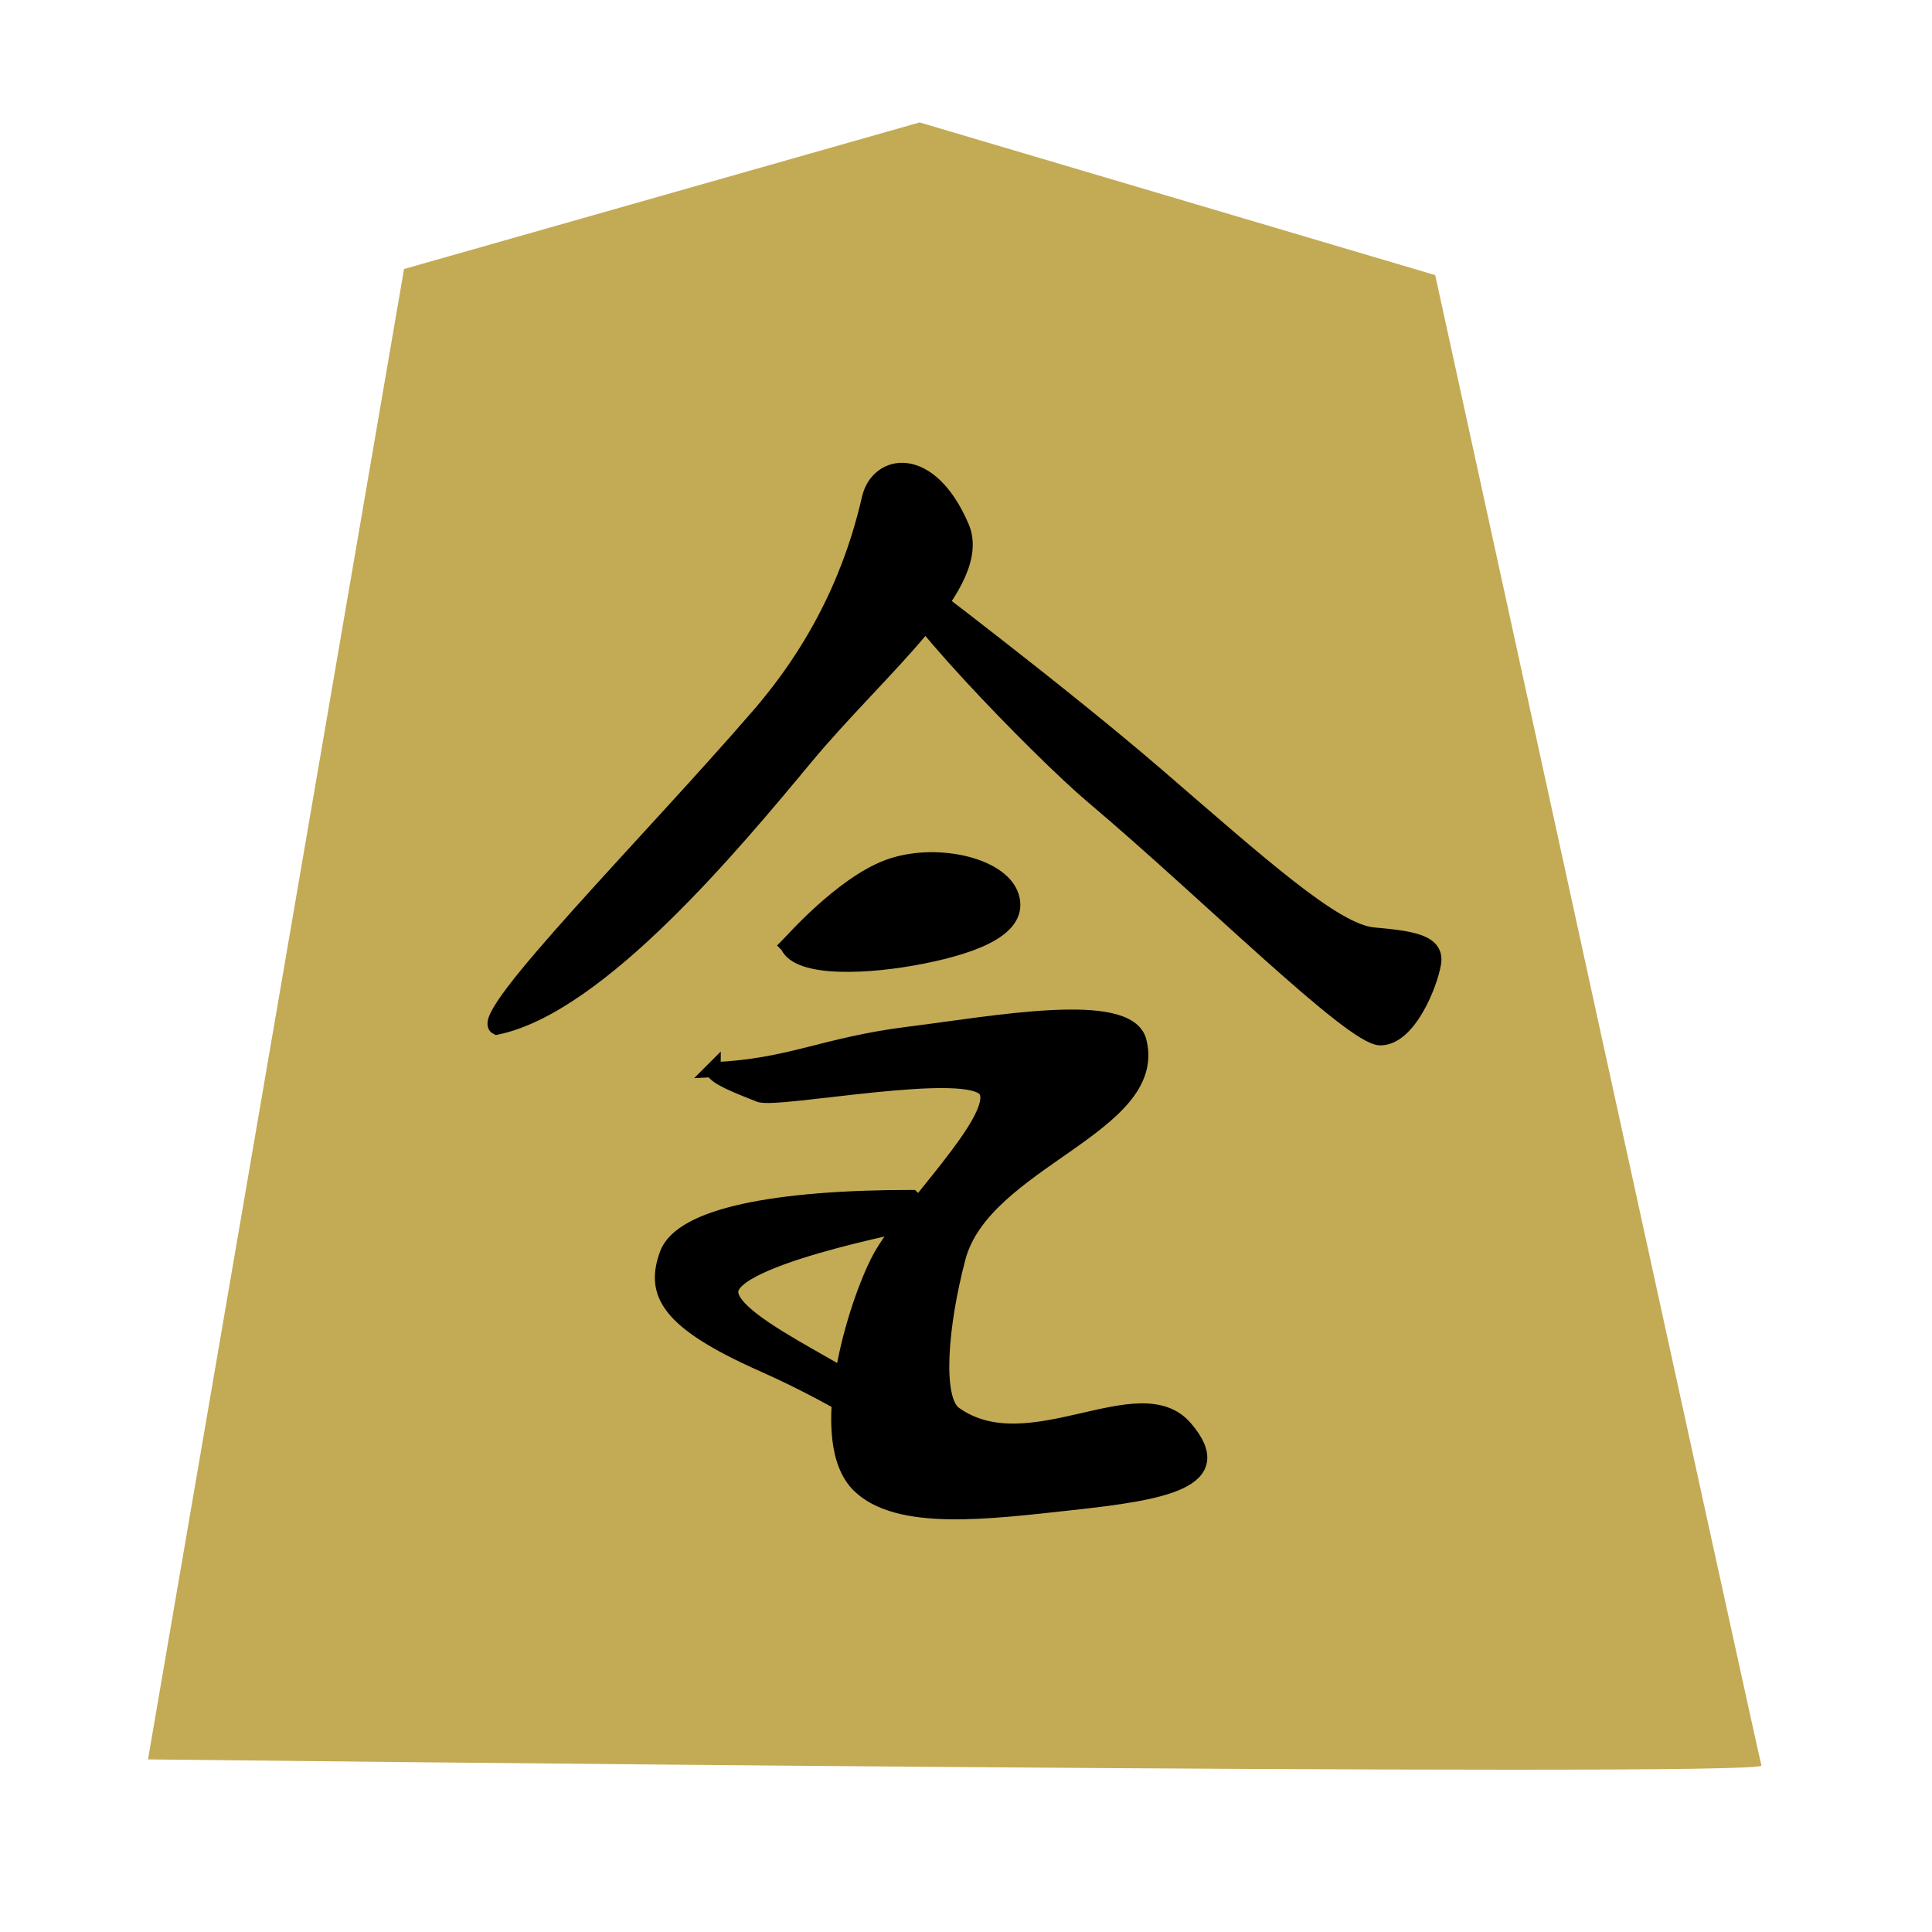
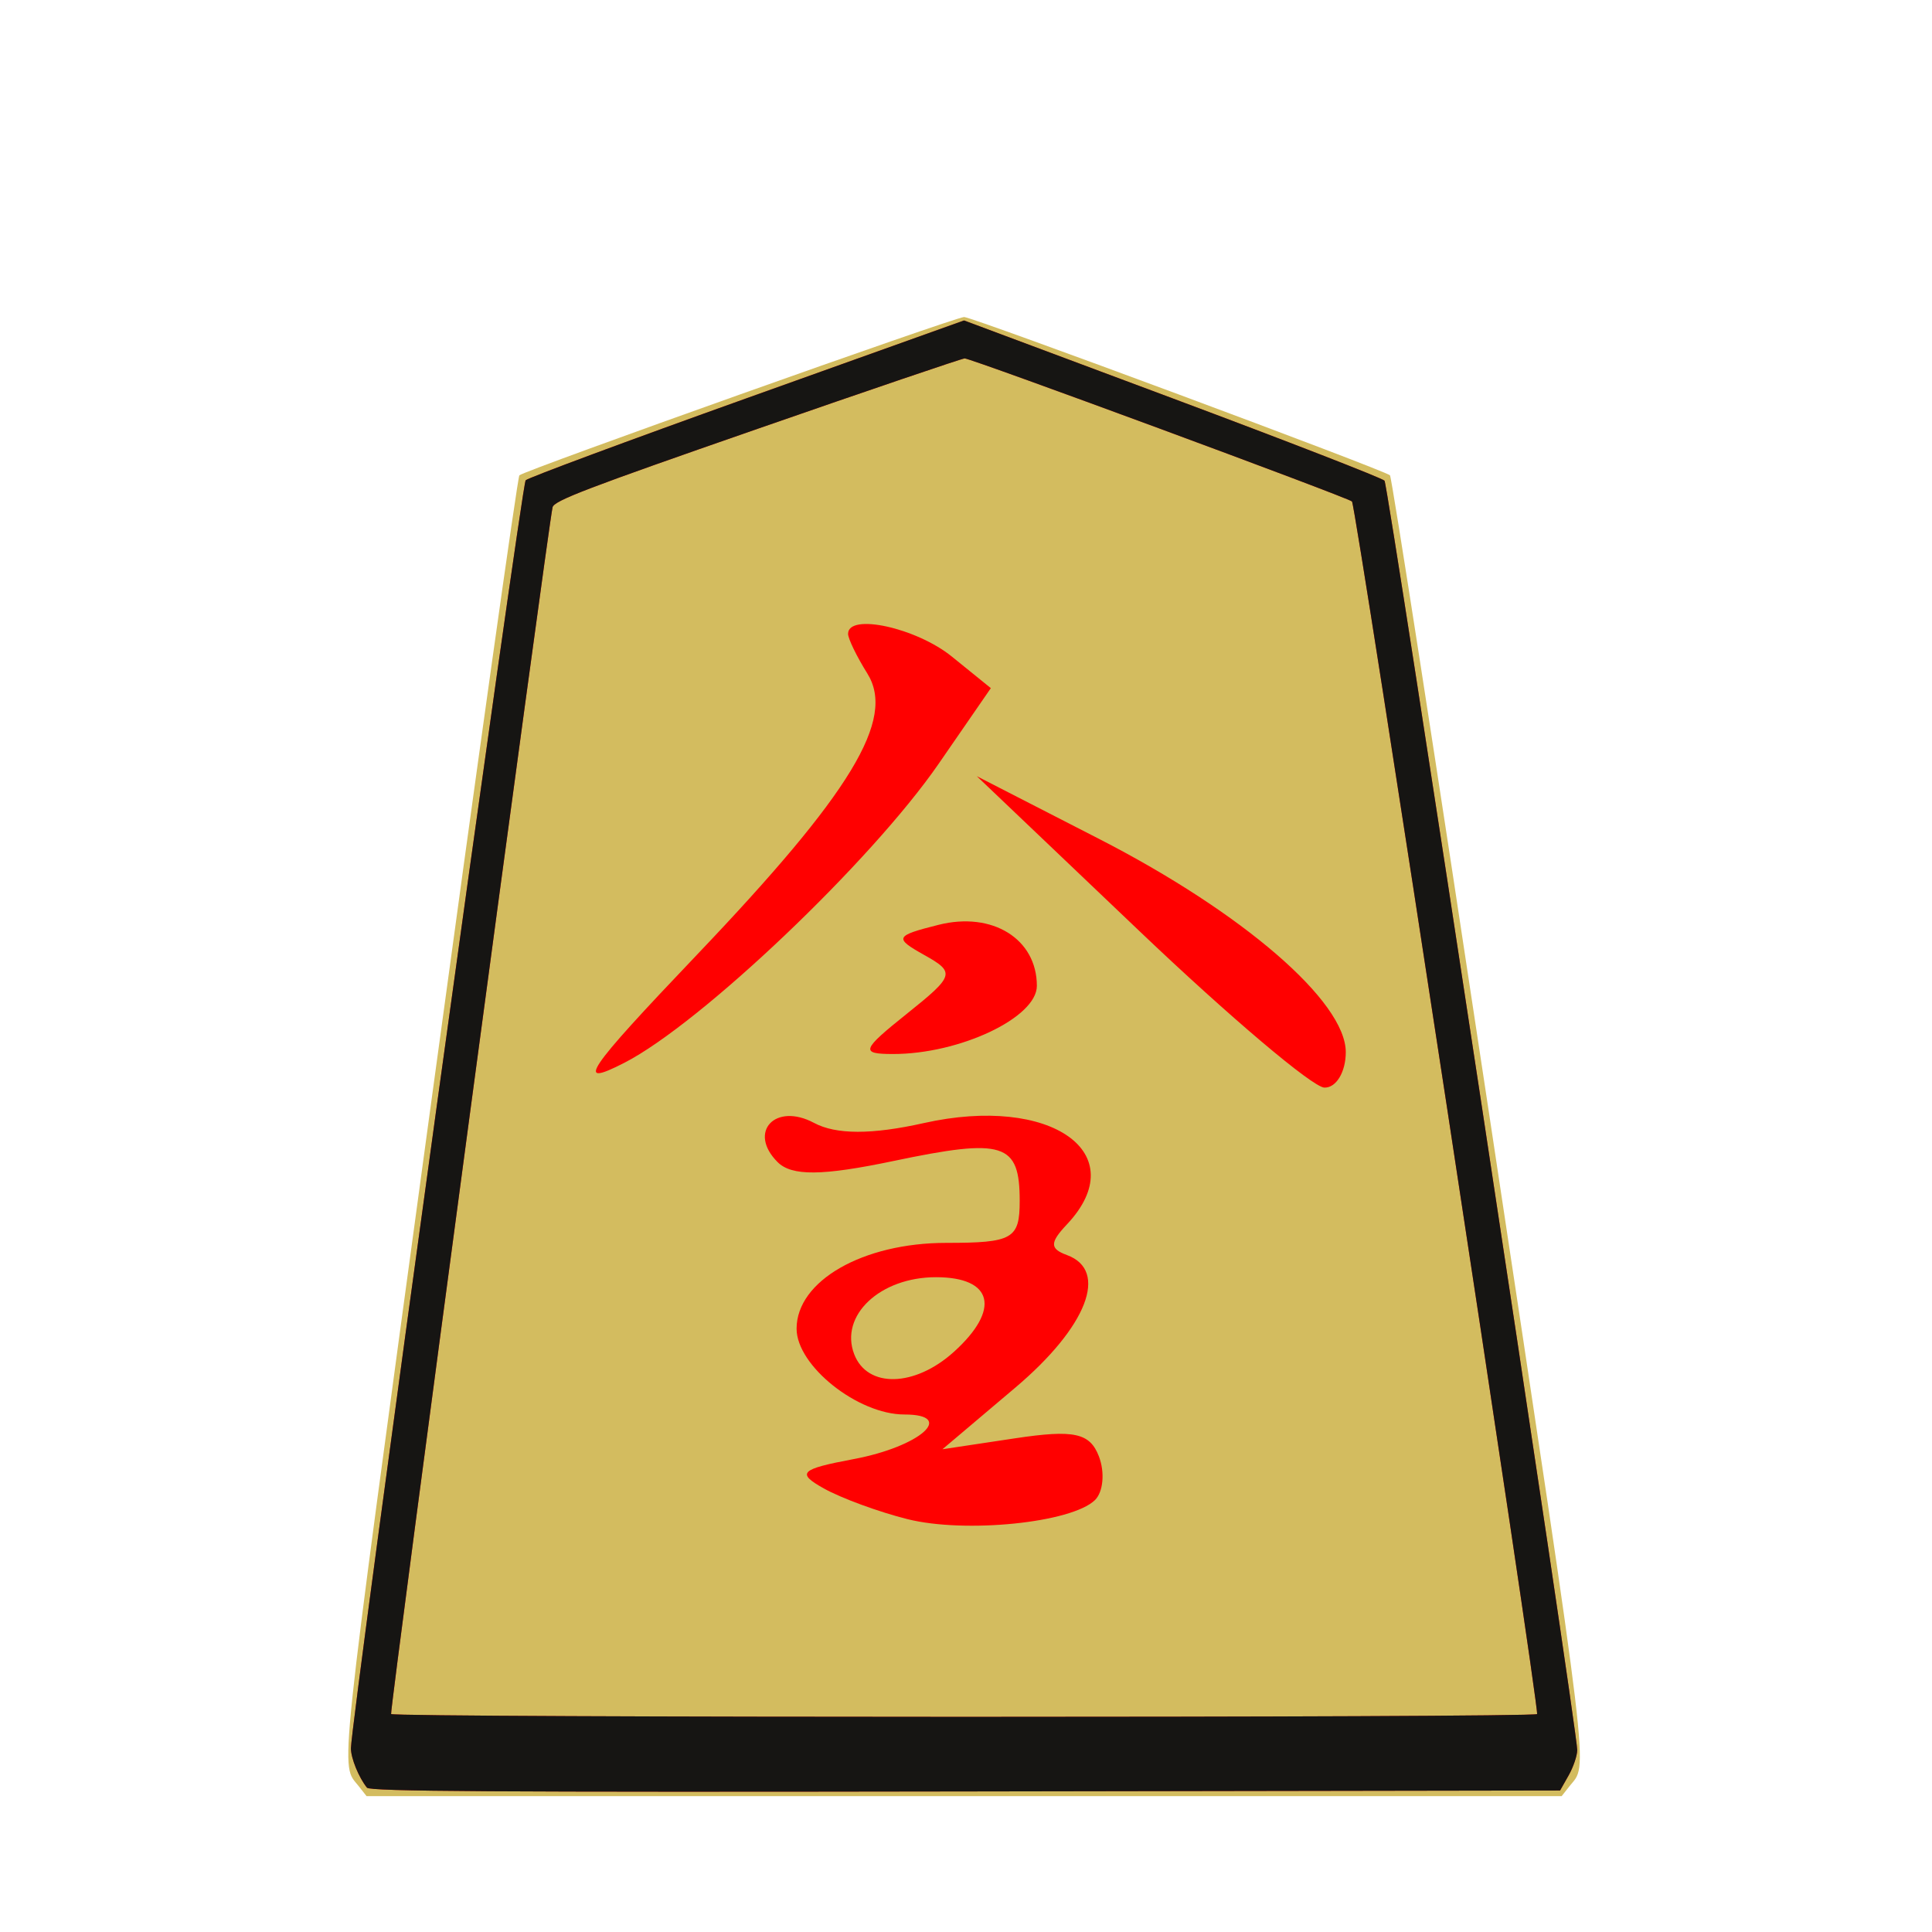
- <svg xmlns="http://www.w3.org/2000/svg" version="1.1" width="128" height="128" id="svg2">
-   <defs id="defs4" />
-   <g id="layer1">
-     <path d="m 9.805,116.565 c 0,0 107.126,1.214 106.894,0.405 C 116.466,116.16 95.087,18.228 95.087,18.228 L 60.928,8.111 26.768,17.823 9.805,116.565 z" id="path2800" style="fill:#c3aa55;fill-opacity:1;fill-rule:evenodd;stroke:none" />
-     <path d="M 32.913,68.052 C 39.73,66.641 48.709,55.79 53.365,50.185 58.359,44.174 65.327,38.678 63.709,34.904 61.594,29.967 58.169,30.546 57.597,33.024 56.892,36.08 55.243,41.649 50.309,47.364 43.143,55.665 31.502,67.347 32.913,68.052 z" id="path1325" style="fill:#000000;fill-opacity:1;fill-rule:evenodd;stroke:#000000;stroke-width:1px;stroke-linecap:butt;stroke-linejoin:miter;stroke-opacity:1" />
-     <path d="m 60.418,38.431 c 0,0 9.898,7.479 16.221,12.93 6.818,5.877 11.755,10.344 14.34,10.579 2.586,0.235 4.232,0.47 3.997,1.881 -0.235,1.411 -1.646,4.937 -3.526,4.937 -1.881,0 -11.519,-9.639 -19.042,-15.986 -3.557,-3.002 -13.87,-13.635 -12.93,-14.576 0.94,-0.94 0.705,0.705 0.94,0.235 z" id="path1327" style="fill:#000000;fill-opacity:1;fill-rule:evenodd;stroke:#000000;stroke-width:1px;stroke-linecap:butt;stroke-linejoin:miter;stroke-opacity:1" />
-     <g transform="translate(-0.47018,-1.41054)" id="g2805">
-       <path d="m 52.66,64.056 c 0.705,1.646 5.407,1.411 8.933,0.705 3.526,-0.705 6.583,-1.881 5.877,-3.997 -0.705,-2.116 -5.172,-3.056 -8.228,-1.881 -3.056,1.175 -6.347,4.937 -6.583,5.172 z" id="path2055" style="fill:#000000;fill-opacity:1;fill-rule:evenodd;stroke:#000000;stroke-width:1px;stroke-linecap:butt;stroke-linejoin:miter;stroke-opacity:1" />
-       <path d="m 47.723,72.284 c 5.172,-0.235 7.288,-1.646 12.93,-2.351 5.642,-0.705 14.566,-2.388 15.281,0.47 1.411,5.642 -10.305,7.938 -11.99,14.34 -1.175,4.467 -1.588,9.378 -0.235,10.344 4.937,3.526 12.25,-2.587 15.281,0.94 3.018,3.512 -1.455,4.278 -7.523,4.937 -5.421,0.588 -11.519,1.411 -14.105,-1.175 -2.974,-2.974 -0.235,-11.99 1.411,-15.046 1.646,-3.056 7.993,-9.169 7.053,-11.049 -0.94,-1.881 -13.87,0.705 -15.046,0.235 -1.175,-0.47 -3.056,-1.175 -3.056,-1.646 z" id="path2057" style="fill:#000000;fill-opacity:1;fill-rule:evenodd;stroke:#000000;stroke-width:1px;stroke-linecap:butt;stroke-linejoin:miter;stroke-opacity:1" />
-       <path d="m 60.888,80.747 c -8.933,0 -15.281,1.175 -16.221,3.761 -0.94,2.586 0,4.467 6.347,7.288 6.347,2.821 7.288,4.467 7.993,3.056 0.705,-1.411 -10.579,-5.642 -10.109,-7.993 0.47,-2.351 13.4,-4.702 13.4,-4.702 L 60.888,80.747 z" id="path2059" style="fill:#000000;fill-opacity:1;fill-rule:evenodd;stroke:#000000;stroke-width:1px;stroke-linecap:butt;stroke-linejoin:miter;stroke-opacity:1" />
+ <svg xmlns="http://www.w3.org/2000/svg" id="svg4261" version="1.1" width="512" height="512">
+   <defs id="defs4265" />
+   <g id="g4271">
+     <g id="g3716">
+       <path id="path4277" d="m 95.072,473.365 c -4.895,-6.223 -5.789,2.254 18.785,-178.205 12.608,-92.587 23.31,-168.725 23.783,-169.195 1.294,-1.287 115.551,-41.954 117.86,-41.95 2.252,0.004 111.521,40.619 112.859,41.95 0.473,0.47 12.297,76.608 26.275,169.195 27.3,180.818 26.237,171.92 21.293,178.205 L 413.855,476 255.5,476 97.145,476 95.072,473.365 z" style="fill:#d3bc5f" />
+       <g transform="matrix(1.308971,0,0,1.308971,588.8421,-119.2468)" id="g3701">
+         <path style="fill:#ff0000" d="m -266.111,398.664 c -5.799,-1.448 -13.432,-4.25 -16.964,-6.226 -5.582,-3.124 -4.787,-3.9 6.078,-5.939 13.409,-2.516 20.8,-9.025 10.247,-9.025 -9.434,0 -21.826,-9.863 -21.826,-17.373 0,-9.68 13.42,-17.373 30.307,-17.373 13.441,0 14.862,-0.811 14.862,-8.481 0,-11.774 -3.198,-12.786 -25.572,-8.093 -14.419,3.024 -20.582,3.082 -23.446,0.218 -6.094,-6.094 -0.464,-12.133 7.392,-7.928 4.449,2.381 11.678,2.392 22.207,0.032 25.788,-5.779 42.57,6.105 28.974,20.518 -3.475,3.683 -3.475,4.922 0,6.196 8.536,3.13 4.104,14.538 -10.424,26.827 l -14.767,12.492 14.709,-2.215 c 11.929,-1.796 15.136,-1.104 16.966,3.665 1.241,3.234 0.876,7.217 -0.811,8.851 -4.746,4.596 -26.222,6.778 -37.932,3.854 z m 9.401,-33.889 c 9.487,-8.586 7.916,-15.097 -3.644,-15.097 -11.331,0 -19.566,7.754 -16.559,15.591 2.656,6.921 12.269,6.686 20.203,-0.494 z m -52.082,-80.331 c 31.329,-32.873 40.328,-47.718 34.542,-56.983 -2.146,-3.436 -3.902,-7.051 -3.902,-8.032 0,-4.261 13.802,-1.239 21.016,4.603 l 7.888,6.387 -10.577,15.329 c -13.622,19.741 -48.109,52.554 -63.597,60.509 -10.176,5.227 -7.89,1.819 14.63,-21.812 z m 89.708,-4.761 -33.008,-31.44 24.7,12.67 c 29.199,14.978 50.003,32.949 50.003,43.196 0,4.042 -1.954,7.274 -4.343,7.182 -2.389,-0.092 -19.197,-14.315 -37.352,-31.607 z m -47.15,16.645 c 9.635,-7.71 9.824,-8.346 3.524,-11.872 -6.179,-3.458 -5.971,-3.898 2.894,-6.123 10.89,-2.733 19.885,2.859 19.885,12.363 0,6.432 -15.644,13.828 -29.184,13.796 -6.601,-0.016 -6.325,-0.797 2.882,-8.164 z" id="path3699" />
+       </g>
+       <path id="path4275" d="M 97.25,473.753 C 95.06,471.009 93,465.952 93,463.319 c 0,-6.846 45.212,-334.926 46.309,-336.039 0.661,-0.671 27.07,-10.475 58.687,-21.787 l 57.485,-20.568 55.208,20.623 c 30.364,11.343 55.664,21.172 56.22,21.843 1.005,1.211 51.105,331.194 51.074,336.394 -0.009,1.493 -1.036,4.514 -2.282,6.714 l -2.265,4 -157.593,0.253 c -125.326,0.201 -157.798,-0.003 -158.593,-1 z M 407.344,454.25 c 0.714,-1.159 -48.003,-320.309 -49.054,-321.36 -1.028,-1.028 -100.801,-37.878 -102.638,-37.909 -0.634,-0.011 -25.35,8.392 -54.926,18.673 -45.344,15.762 -53.855,19.018 -54.288,20.769 -1.157,4.679 -43.229,319.106 -42.793,319.812 0.612,0.991 303.089,1.006 303.699,0.015 z" style="fill:#f31611" />
+       <path id="path4273" d="M 97.25,473.753 C 95.06,471.009 93,465.952 93,463.319 c 0,-6.846 45.212,-334.926 46.309,-336.039 0.661,-0.671 27.07,-10.475 58.687,-21.787 l 57.485,-20.568 55.208,20.623 c 30.364,11.343 55.664,21.172 56.22,21.843 1.005,1.211 51.105,331.194 51.074,336.394 -0.009,1.493 -1.036,4.514 -2.282,6.714 l -2.265,4 -157.593,0.253 c -125.326,0.201 -157.798,-0.003 -158.593,-1 z M 407.344,454.25 c 0.714,-1.159 -48.003,-320.309 -49.054,-321.36 -1.028,-1.028 -100.801,-37.878 -102.638,-37.909 -0.634,-0.011 -25.35,8.392 -54.926,18.673 -45.344,15.762 -53.855,19.018 -54.288,20.769 -1.157,4.679 -43.229,319.106 -42.793,319.812 0.612,0.991 303.089,1.006 303.699,0.015 z" style="fill:#161513" />
    </g>
  </g>
</svg>
